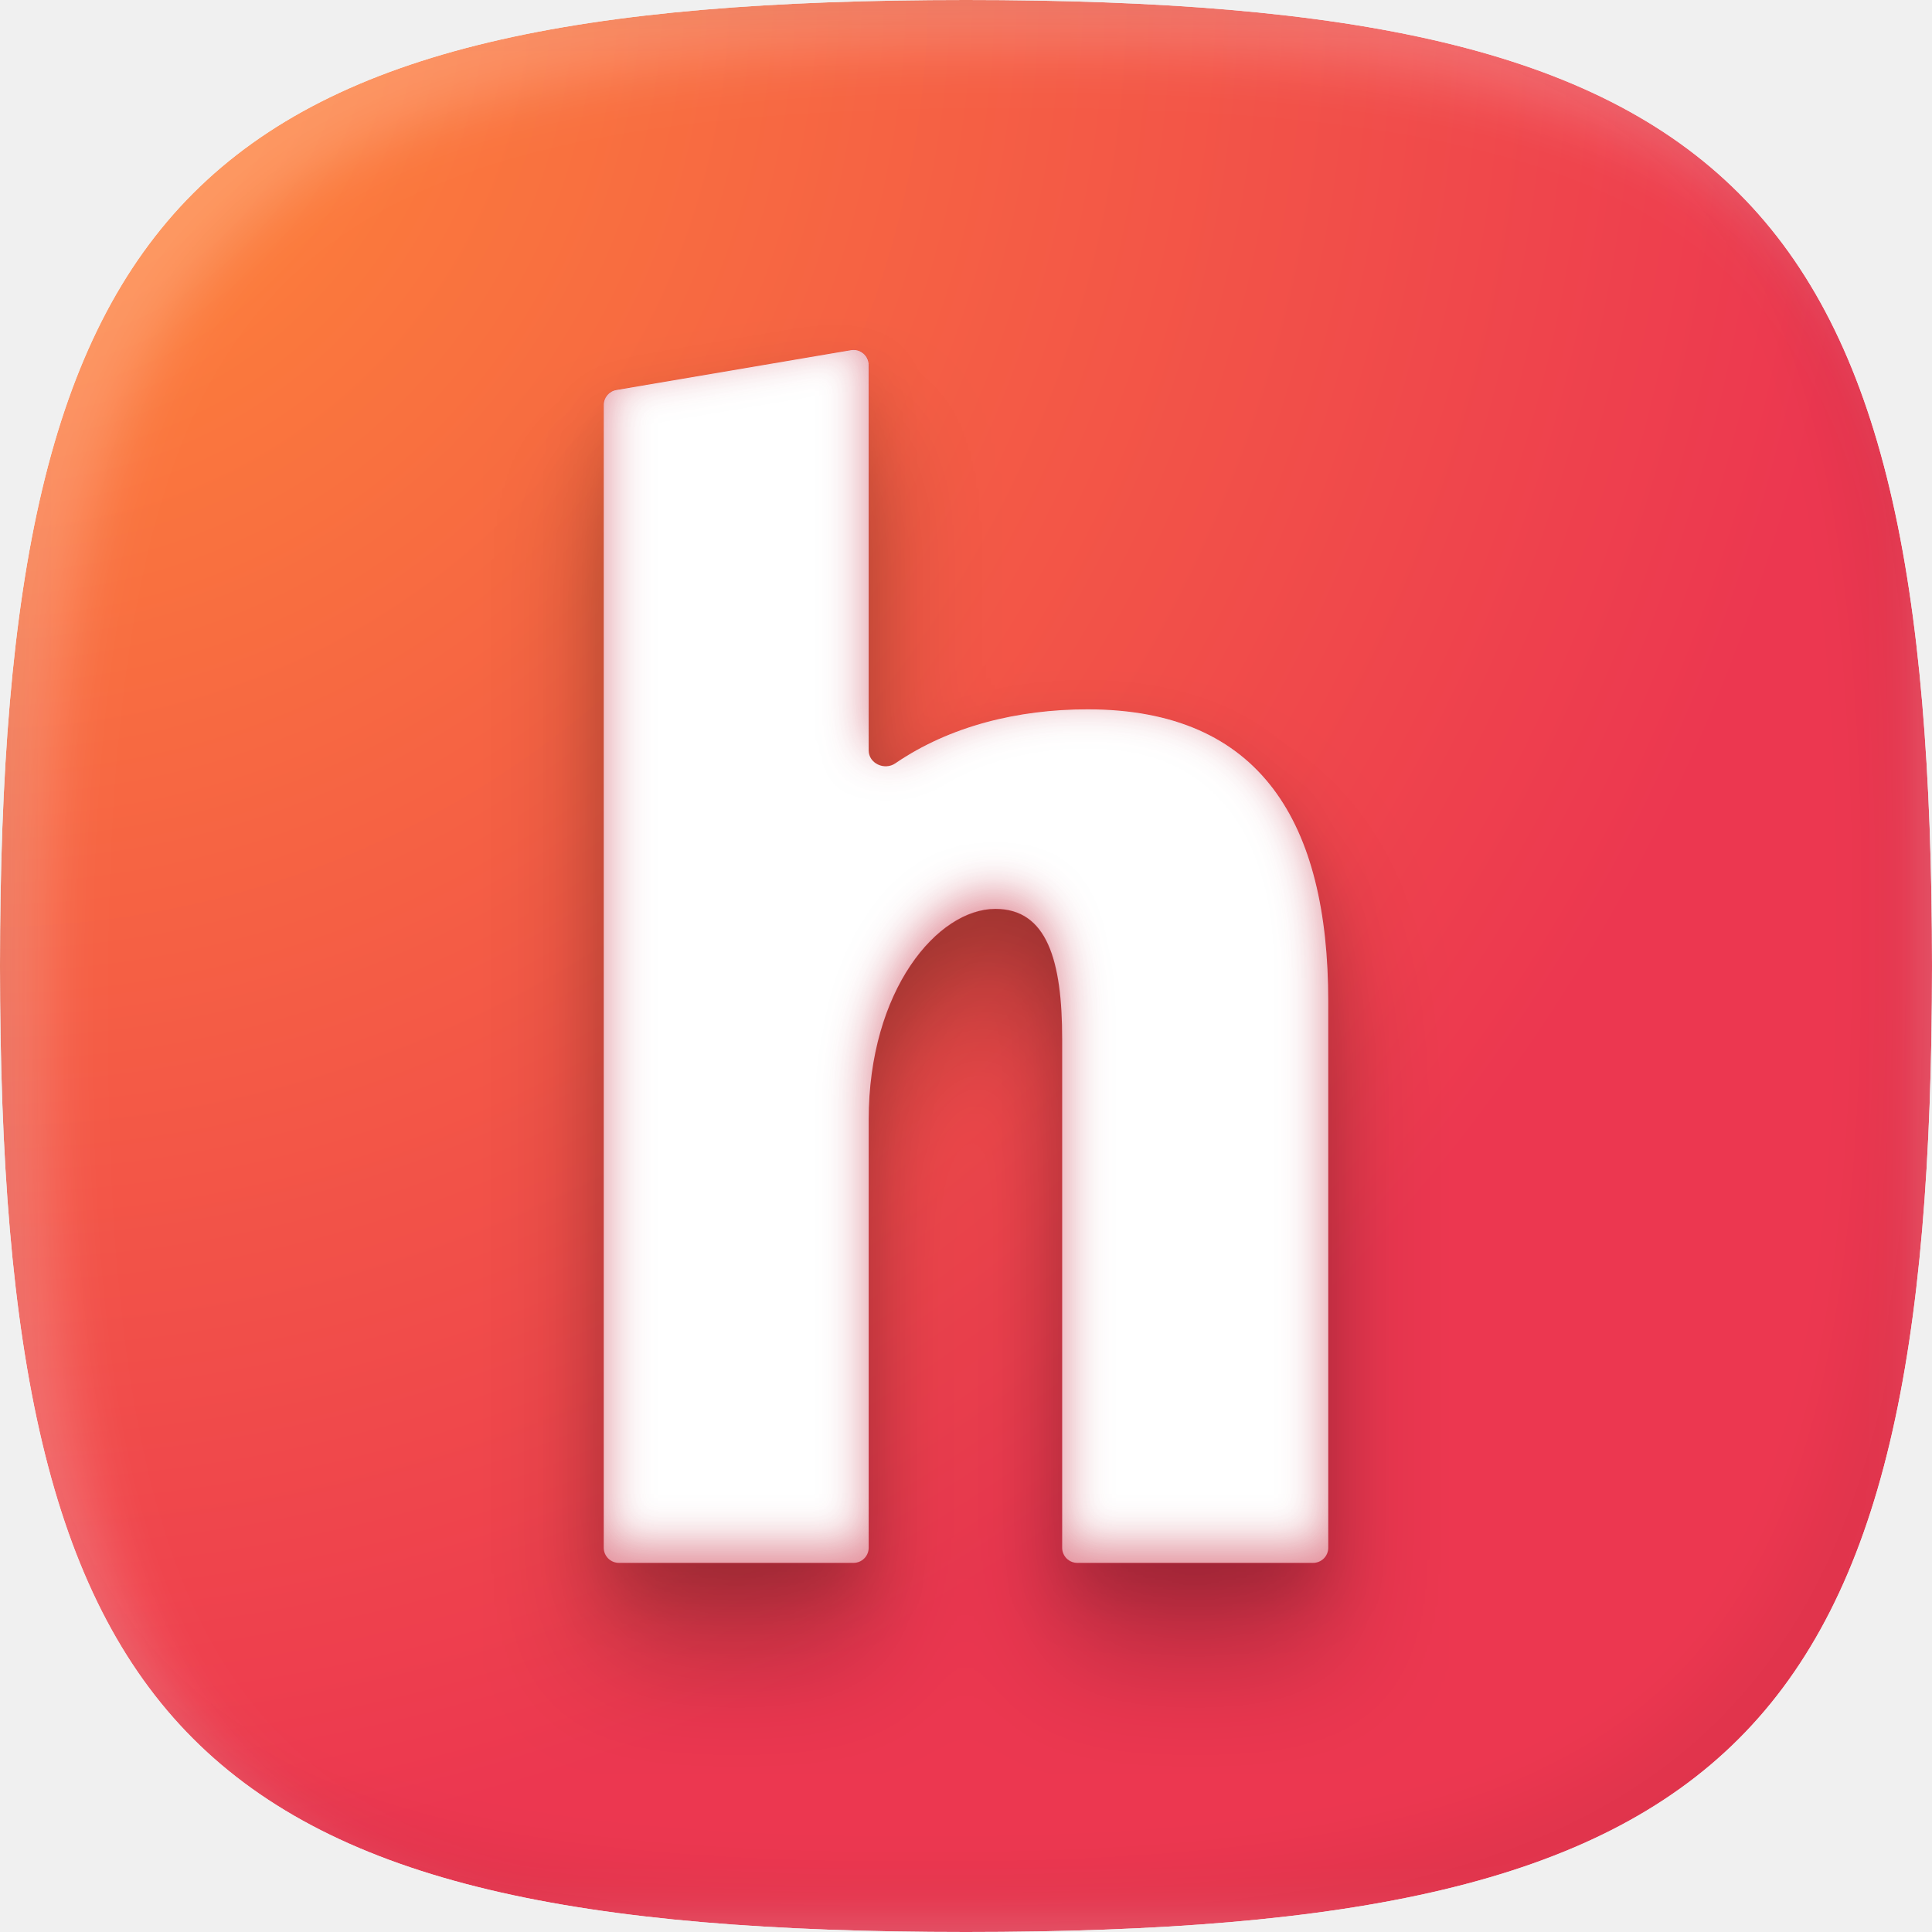
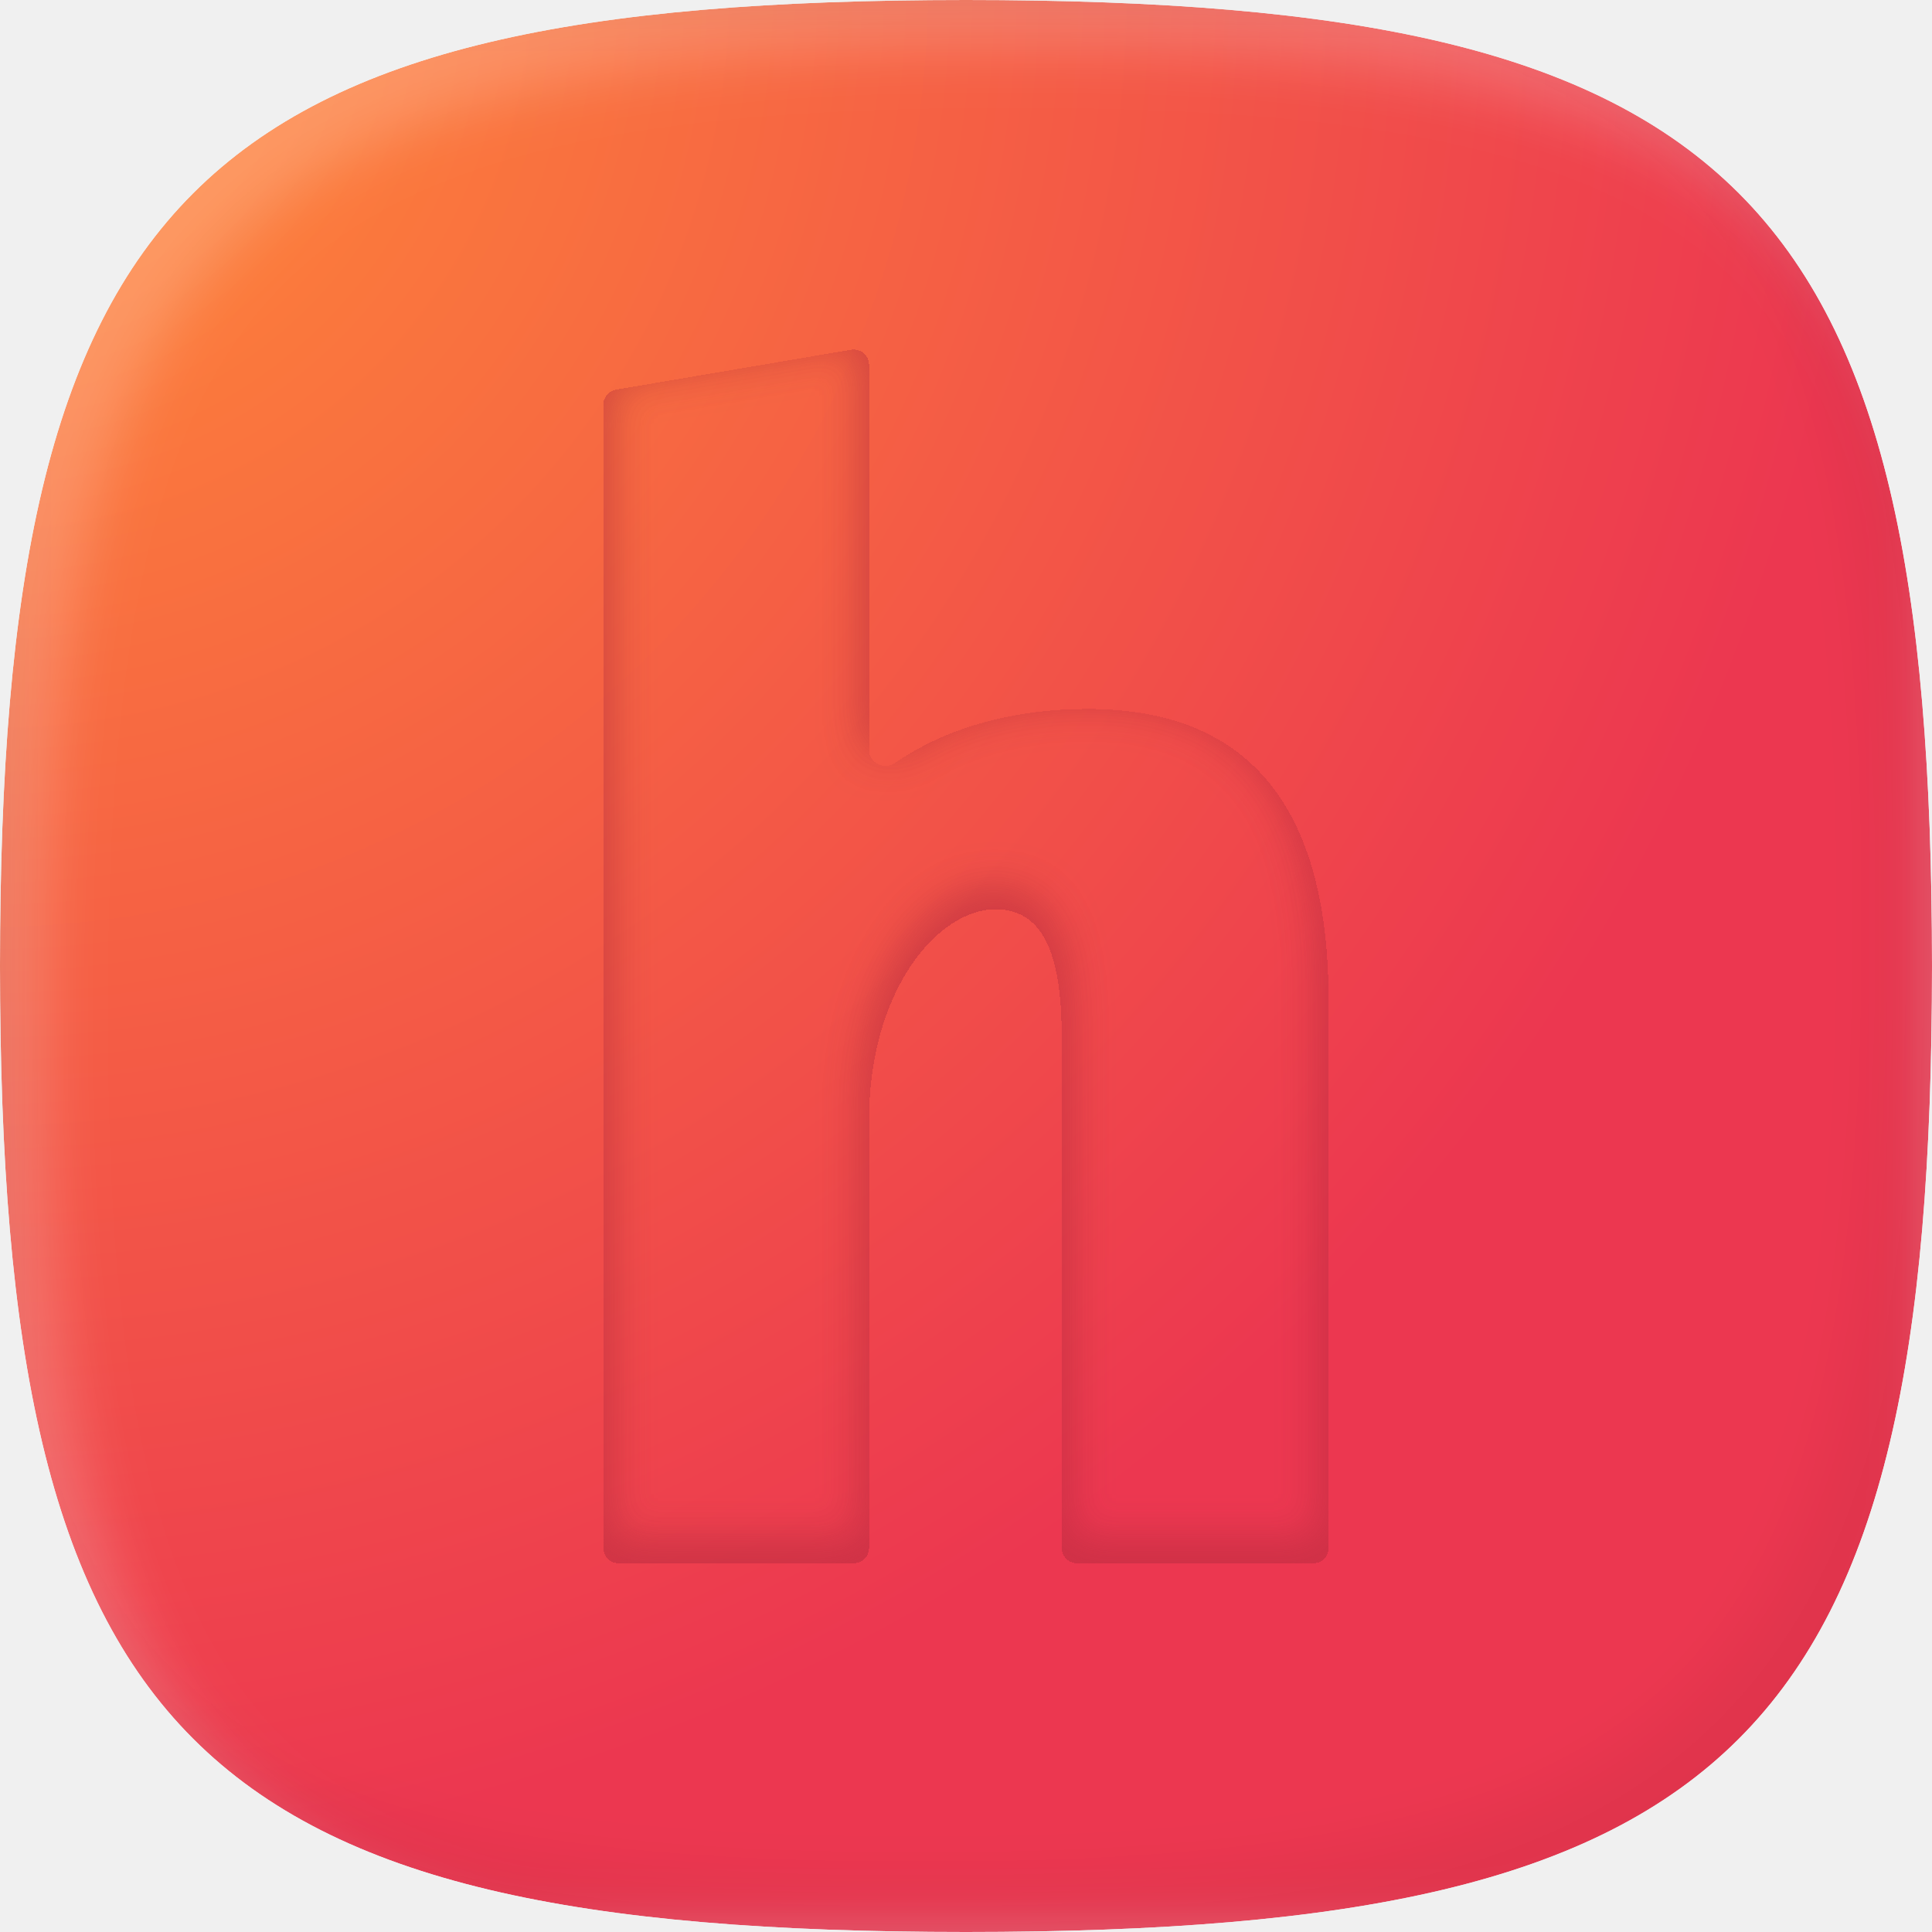
<svg xmlns="http://www.w3.org/2000/svg" width="256" height="256" viewBox="0 0 256 256" fill="none">
  <g clip-path="url(#clip0)">
    <mask id="mask0" mask-type="alpha" maskUnits="userSpaceOnUse" x="0" y="0" width="256" height="256">
      <path fill-rule="evenodd" clip-rule="evenodd" d="M128 256C230.4 256 256 230.4 256 128C256 25.6 230.4 0 128 0C25.6 0 0 25.6 0 128C0 230.4 25.6 256 128 256Z" fill="black" />
    </mask>
    <g mask="url(#mask0)">
      <g filter="url(#filter0_ii)">
        <path fill-rule="evenodd" clip-rule="evenodd" d="M128 256C230.4 256 256 230.4 256 128C256 25.6 230.4 0 128 0C25.6 0 0 25.6 0 128C0 230.4 25.6 256 128 256Z" fill="url(#paint0_radial)" />
      </g>
      <g filter="url(#filter1_ddii)">
        <path d="M115.103 48.368C115.103 47.13 113.989 46.189 112.769 46.397L81.665 51.678C80.704 51.841 80 52.674 80 53.649V205.085C80 206.189 80.895 207.085 82 207.085H113.103C114.208 207.085 115.103 206.189 115.103 205.085V148.397C115.103 131.127 124.261 120.429 131.892 120.429C138.76 120.429 140.744 127.307 140.744 137.699V205.085C140.744 206.189 141.639 207.085 142.744 207.085H174C175.105 207.085 176 206.189 176 205.085V132.656C176 109.12 167.148 93.989 144.102 93.989C134.852 93.989 125.825 96.216 118.633 101.146C117.205 102.125 115.103 101.161 115.103 99.428V48.368Z" fill="white" />
      </g>
    </g>
  </g>
  <defs>
    <filter id="filter0_ii" x="-6" y="-6" width="268" height="268" filterUnits="userSpaceOnUse" color-interpolation-filters="sRGB">
      <feFlood flood-opacity="0" result="BackgroundImageFix" />
      <feBlend mode="normal" in="SourceGraphic" in2="BackgroundImageFix" result="shape" />
      <feColorMatrix in="SourceAlpha" type="matrix" values="0 0 0 0 0 0 0 0 0 0 0 0 0 0 0 0 0 0 127 0" result="hardAlpha" />
      <feOffset dx="6" dy="6" />
      <feGaussianBlur stdDeviation="4" />
      <feComposite in2="hardAlpha" operator="arithmetic" k2="-1" k3="1" />
      <feColorMatrix type="matrix" values="0 0 0 0 1 0 0 0 0 1 0 0 0 0 1 0 0 0 0.2 0" />
      <feBlend mode="normal" in2="shape" result="effect1_innerShadow" />
      <feColorMatrix in="SourceAlpha" type="matrix" values="0 0 0 0 0 0 0 0 0 0 0 0 0 0 0 0 0 0 127 0" result="hardAlpha" />
      <feOffset dx="-6" dy="-6" />
      <feGaussianBlur stdDeviation="4" />
      <feComposite in2="hardAlpha" operator="arithmetic" k2="-1" k3="1" />
      <feColorMatrix type="matrix" values="0 0 0 0 0 0 0 0 0 0 0 0 0 0 0 0 0 0 0.05 0" />
      <feBlend mode="normal" in2="effect1_innerShadow" result="effect2_innerShadow" />
    </filter>
    <filter id="filter1_ddii" x="64" y="42.368" width="128" height="192.717" filterUnits="userSpaceOnUse" color-interpolation-filters="sRGB">
      <feFlood flood-opacity="0" result="BackgroundImageFix" />
      <feColorMatrix in="SourceAlpha" type="matrix" values="0 0 0 0 0 0 0 0 0 0 0 0 0 0 0 0 0 0 127 0" />
      <feOffset dy="12" />
      <feGaussianBlur stdDeviation="8" />
      <feColorMatrix type="matrix" values="0 0 0 0 0 0 0 0 0 0 0 0 0 0 0 0 0 0 0.25 0" />
      <feBlend mode="normal" in2="BackgroundImageFix" result="effect1_dropShadow" />
-       <feColorMatrix in="SourceAlpha" type="matrix" values="0 0 0 0 0 0 0 0 0 0 0 0 0 0 0 0 0 0 127 0" />
+       <feColorMatrix in="SourceAlpha" type="matrix" values="0 0 0 0 0 0 0 0 0 0 0 0 0 0 0 0 0 0 127 0" result="hardAlpha" />
      <feOffset dy="4" />
      <feGaussianBlur stdDeviation="4" />
      <feColorMatrix type="matrix" values="0 0 0 0 0 0 0 0 0 0 0 0 0 0 0 0 0 0 0.125 0" />
      <feBlend mode="normal" in2="effect1_dropShadow" result="effect2_dropShadow" />
      <feBlend mode="normal" in="SourceGraphic" in2="effect2_dropShadow" result="shape" />
      <feColorMatrix in="SourceAlpha" type="matrix" values="0 0 0 0 0 0 0 0 0 0 0 0 0 0 0 0 0 0 127 0" result="hardAlpha" />
      <feOffset dy="-2" />
      <feGaussianBlur stdDeviation="3" />
      <feComposite in2="hardAlpha" operator="arithmetic" k2="-1" k3="1" />
      <feColorMatrix type="matrix" values="0 0 0 0 0 0 0 0 0 0 0 0 0 0 0 0 0 0 0.125 0" />
-       <feBlend mode="normal" in2="shape" result="effect3_innerShadow" />
+       <feBlend mode="normal" in2="effect1_innerShadow" result="effect3_innerShadow" />
      <feColorMatrix in="SourceAlpha" type="matrix" values="0 0 0 0 0 0 0 0 0 0 0 0 0 0 0 0 0 0 127 0" result="hardAlpha" />
      <feOffset dy="-2" />
      <feGaussianBlur stdDeviation="3" />
      <feComposite in2="hardAlpha" operator="arithmetic" k2="-1" k3="1" />
      <feColorMatrix type="matrix" values="0 0 0 0 0.925 0 0 0 0 0.216 0 0 0 0 0.314 0 0 0 0.5 0" />
      <feBlend mode="normal" in2="effect3_innerShadow" result="effect4_innerShadow" />
    </filter>
    <radialGradient id="paint0_radial" cx="0" cy="0" r="1" gradientUnits="userSpaceOnUse" gradientTransform="rotate(58.6367) scale(245.935)">
      <stop stop-color="#FF8C37" />
      <stop offset="1" stop-color="#EC3750" />
    </radialGradient>
    <clipPath id="clip0">
      <rect width="256" height="256" fill="white" transform="translate(256) rotate(90)" />
    </clipPath>
  </defs>
</svg>
